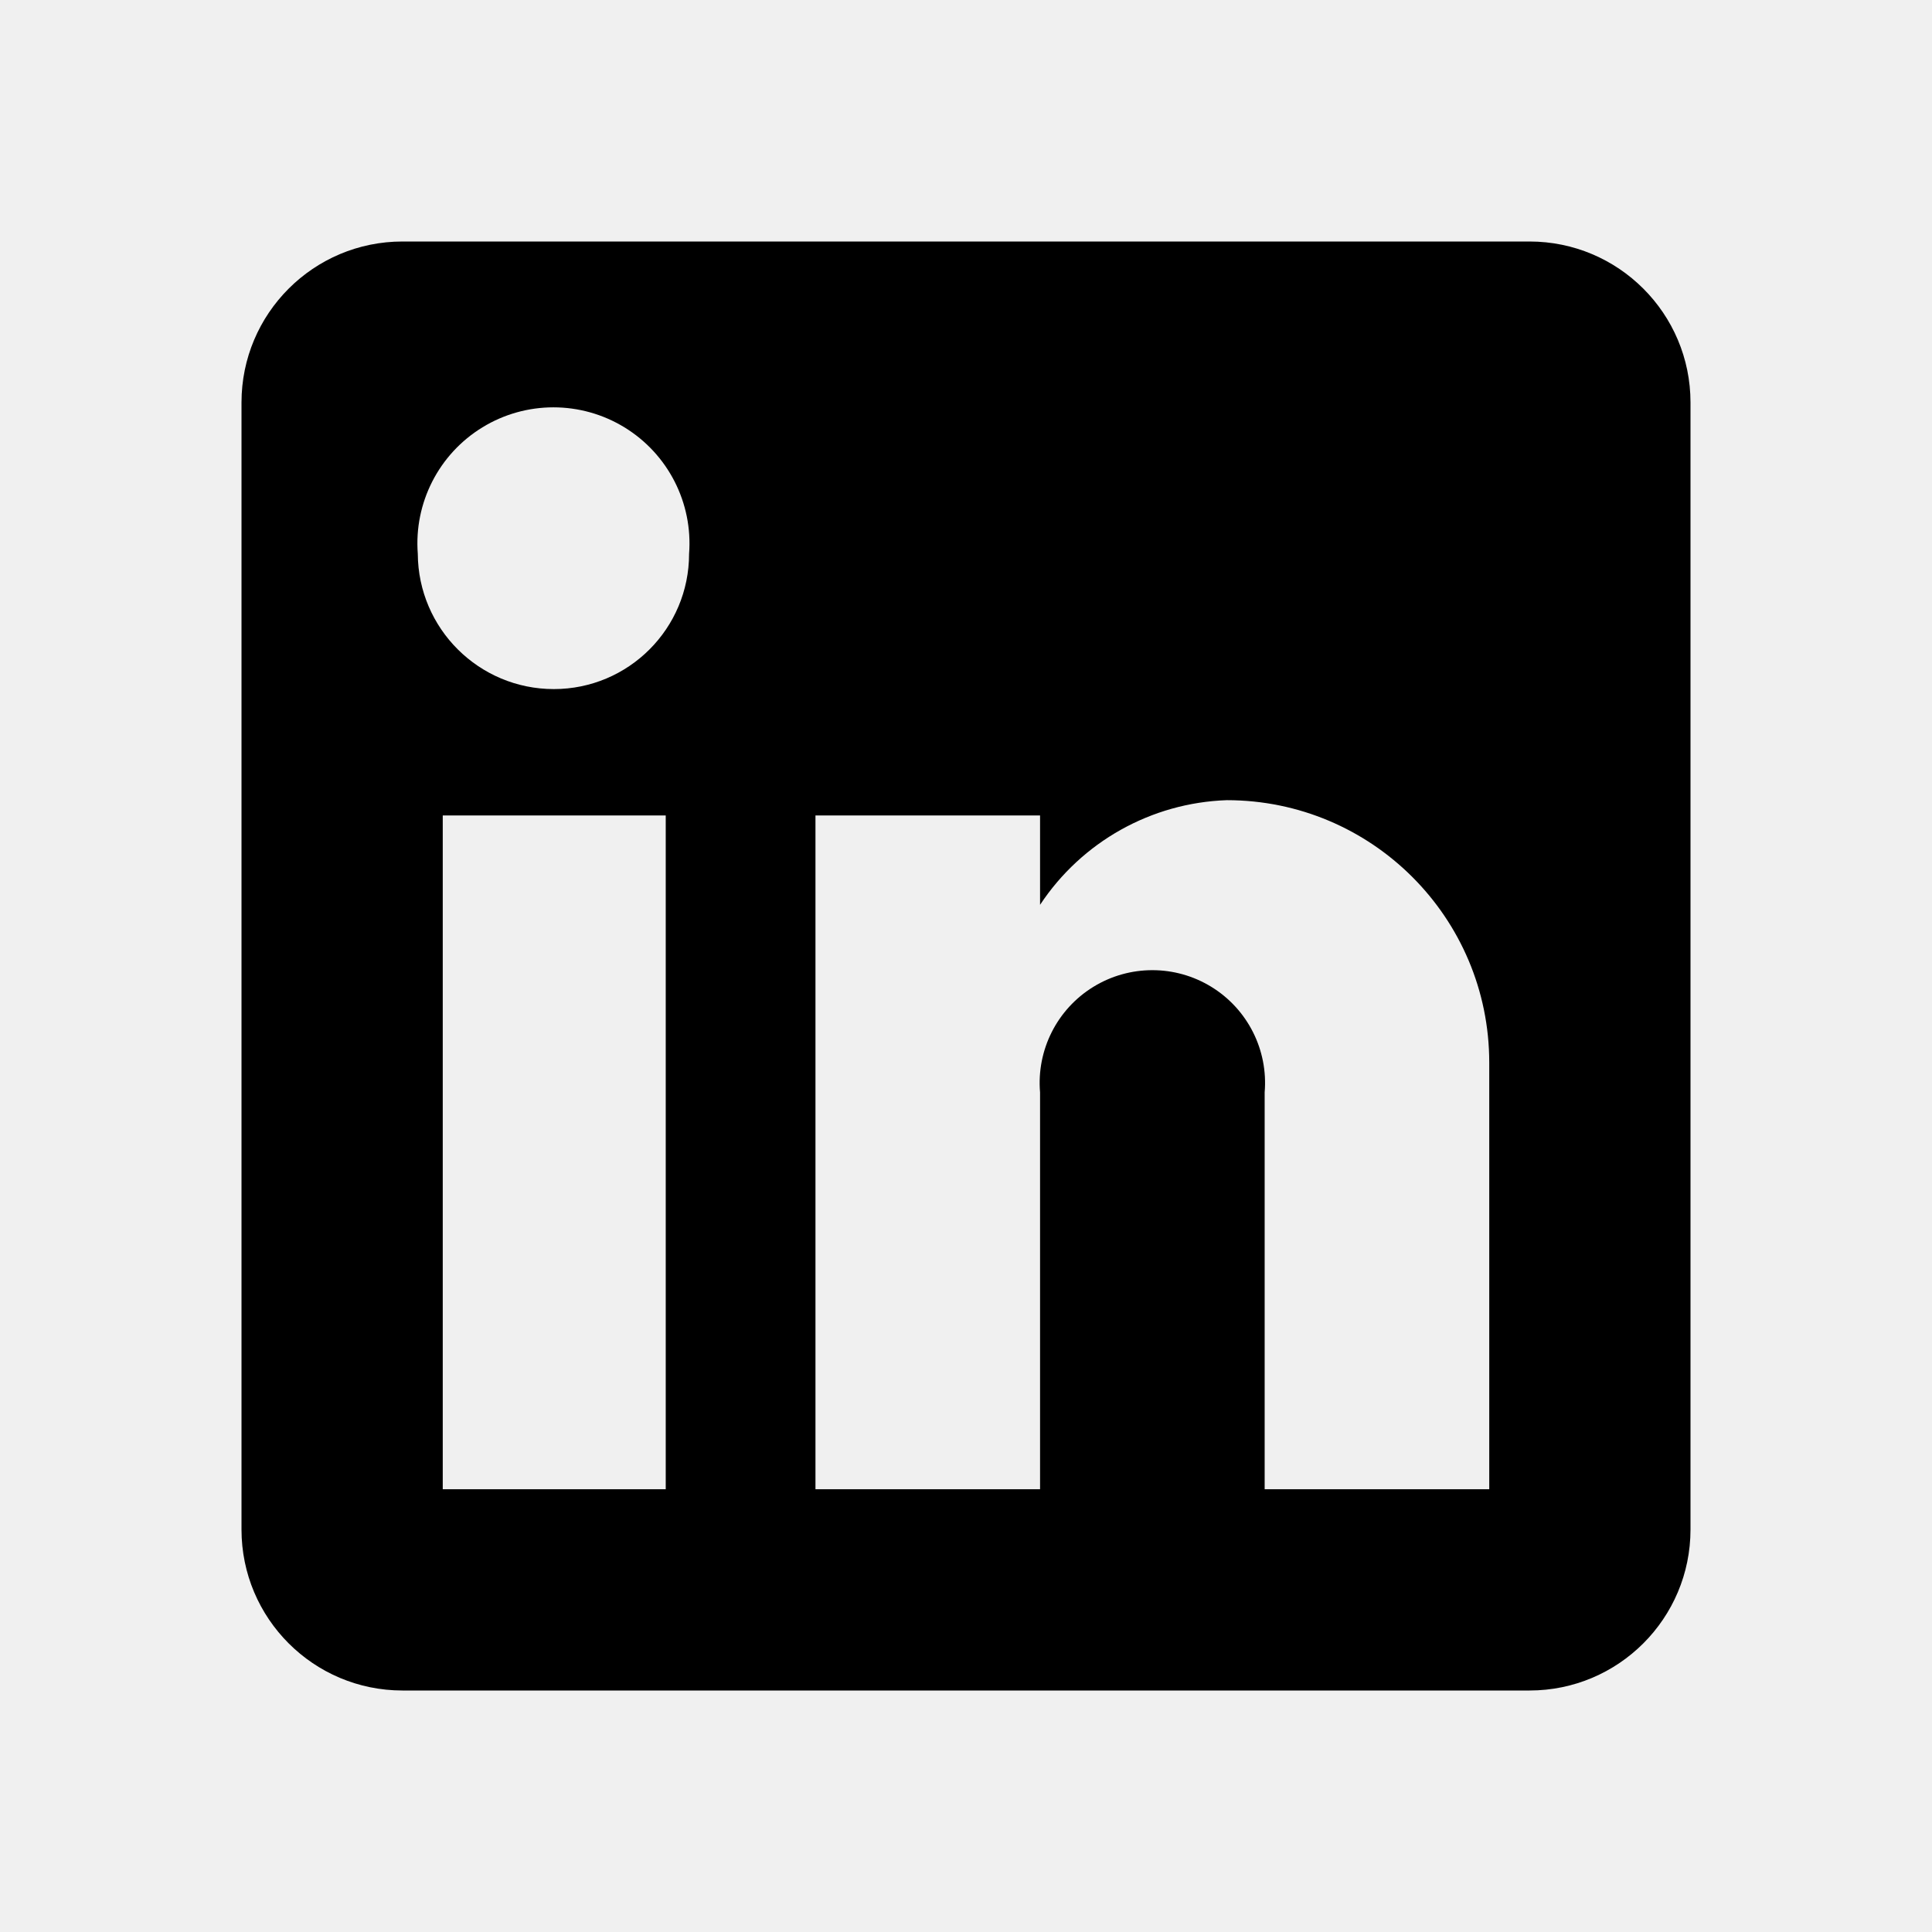
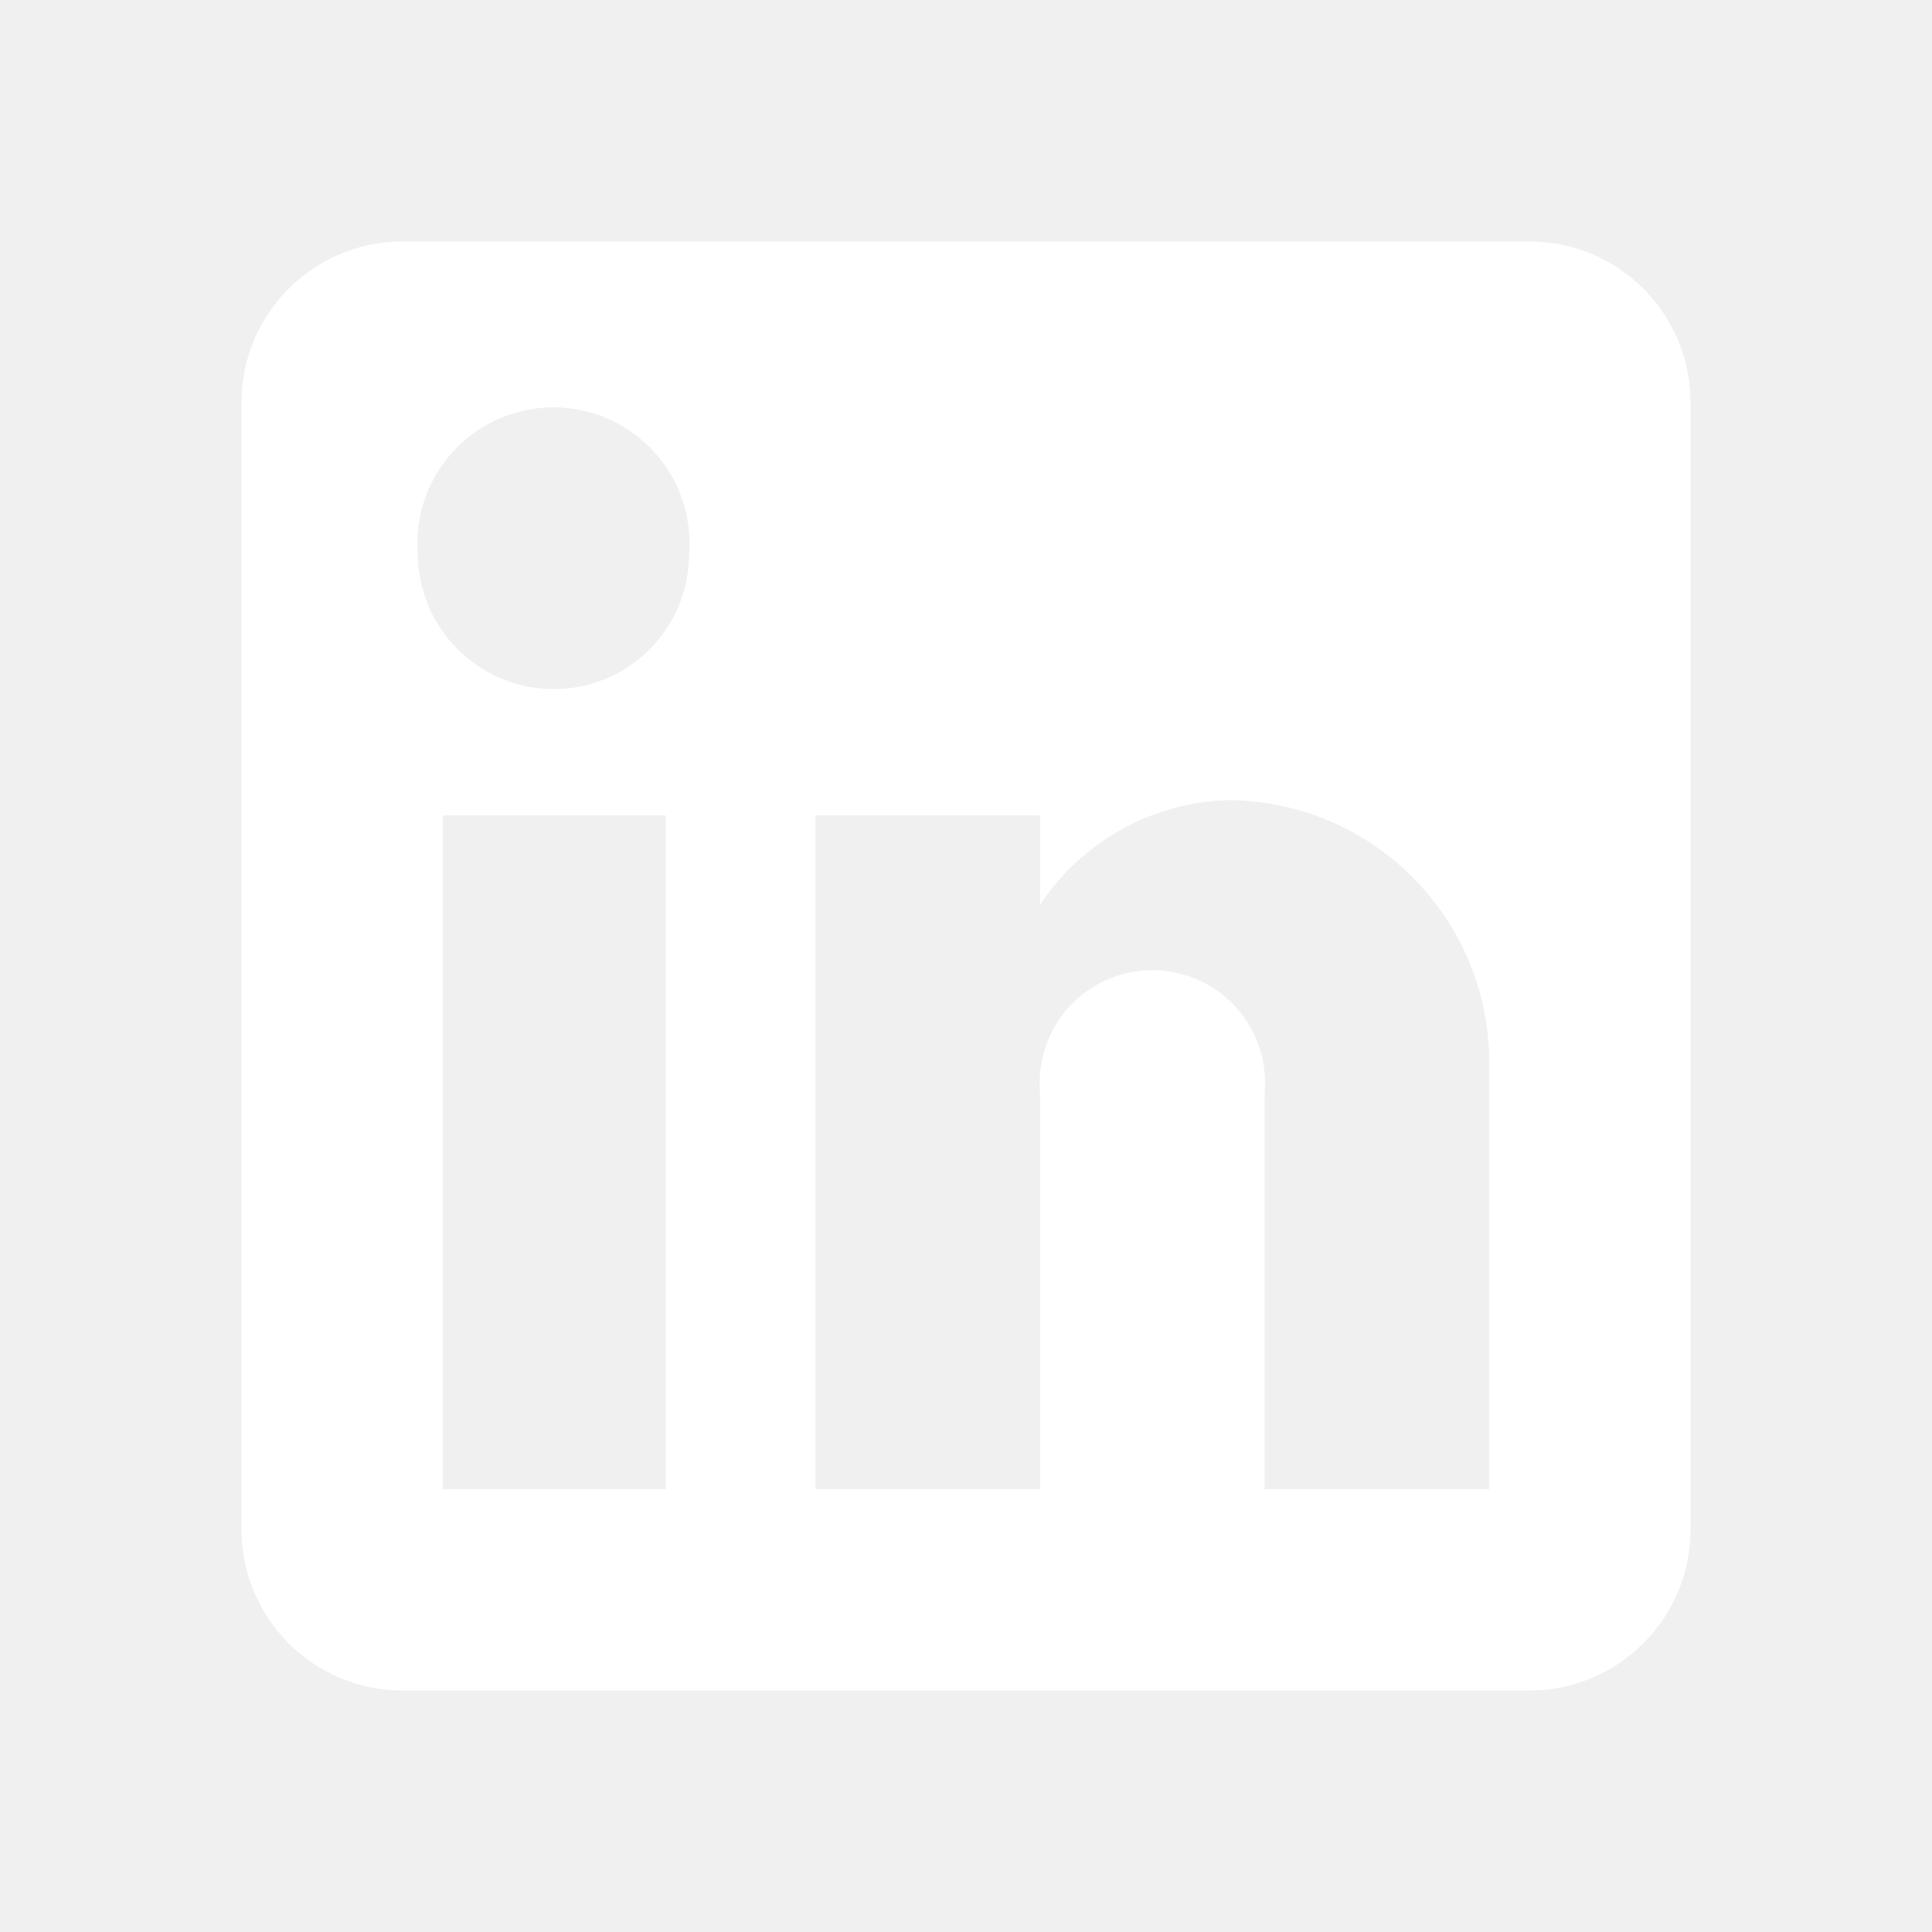
<svg xmlns="http://www.w3.org/2000/svg" width="800px" height="800px" viewBox="0 0 24 24">
-   <rect width="24" height="24" fill="none" />
-   <path d="M19,3a2,2,0,0,1,2,2V19a2,2,0,0,1-2,2H5a2,2,0,0,1-2-2V5A2,2,0,0,1,5,3H19m-.5,15.5V13.2a3.26,3.26,0,0,0-3.26-3.26h0a2.9,2.9,0,0,0-2.32,1.3V10.13H10.13V18.5h2.79V13.57a1.4,1.4,0,1,1,2.79,0V18.5H18.5M6.88,8.56A1.68,1.68,0,0,0,8.56,6.88h0a1.69,1.69,0,1,0-3.37,0h0A1.69,1.69,0,0,0,6.88,8.56M8.27,18.5V10.13H5.5V18.5Z" />
+   <path d="M19,3a2,2,0,0,1,2,2V19a2,2,0,0,1-2,2H5a2,2,0,0,1-2-2V5A2,2,0,0,1,5,3H19m-.5,15.5V13.2a3.26,3.26,0,0,0-3.26-3.26h0a2.9,2.9,0,0,0-2.32,1.3V10.13H10.13V18.5h2.79V13.57a1.4,1.4,0,1,1,2.79,0V18.5H18.5M6.88,8.56A1.68,1.68,0,0,0,8.56,6.88h0a1.69,1.69,0,1,0-3.37,0h0A1.69,1.69,0,0,0,6.88,8.56M8.27,18.5V10.13H5.5V18.5Z" fill="#ffffff" />
</svg>
